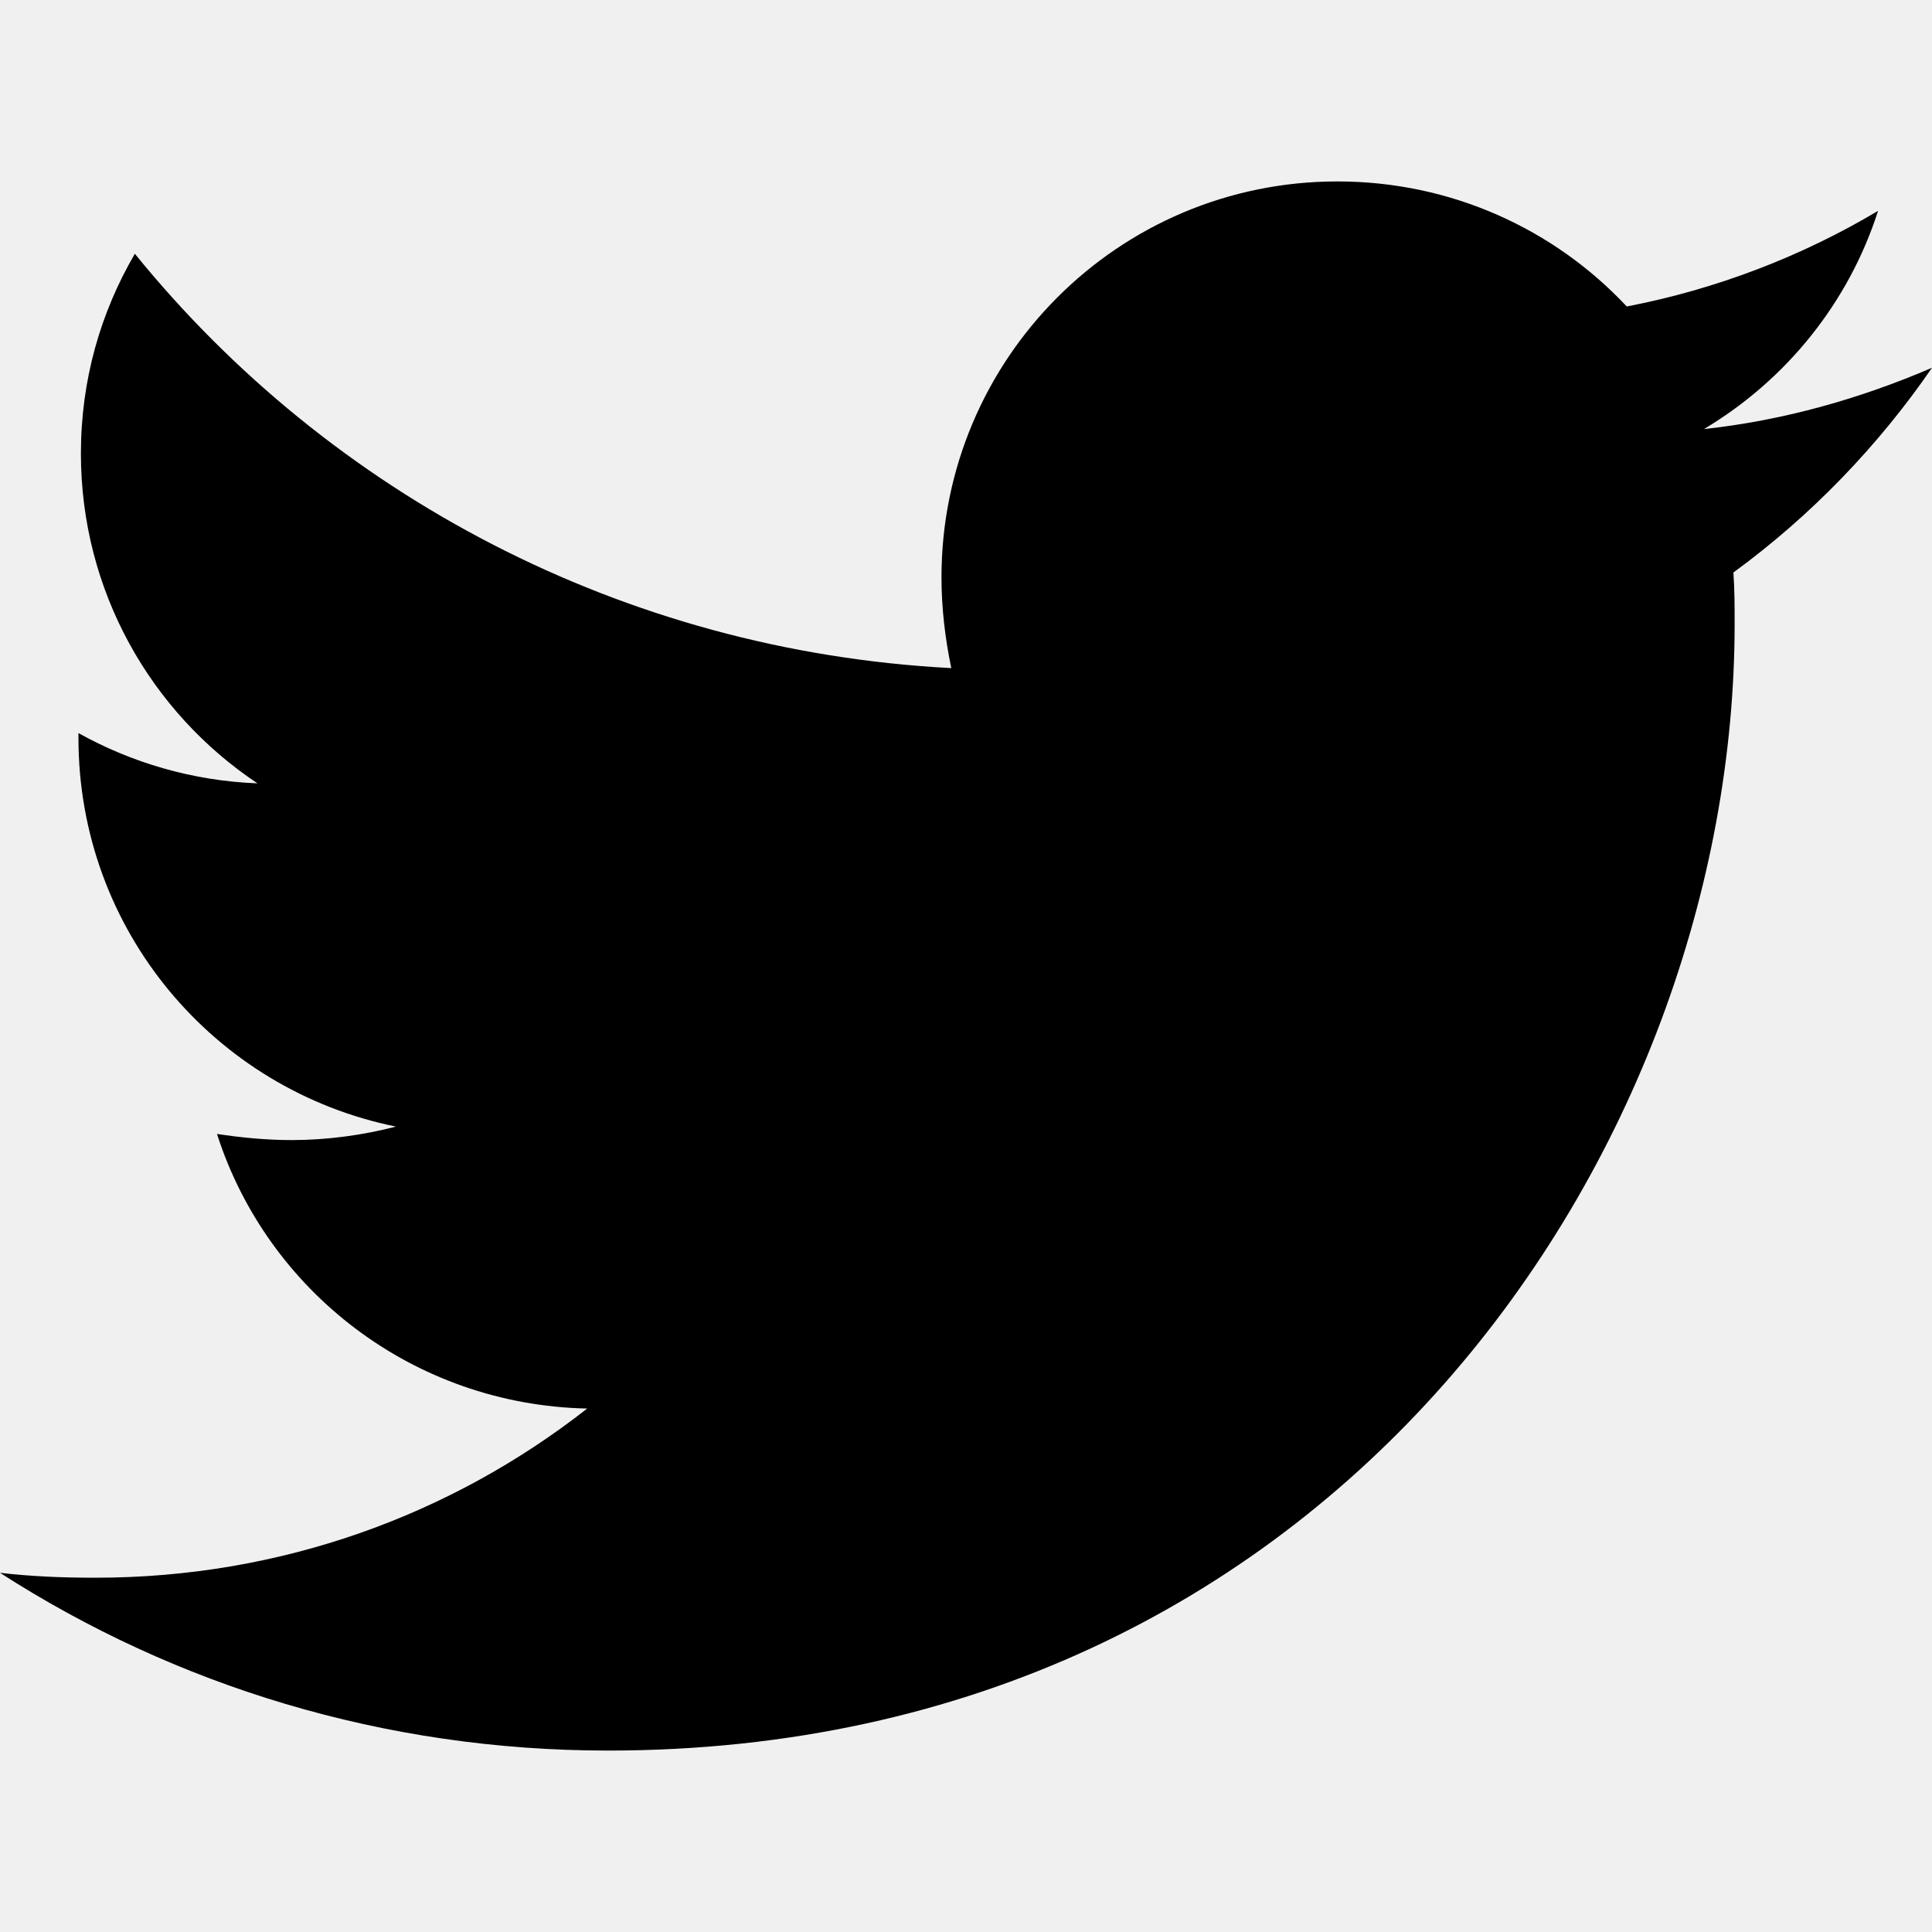
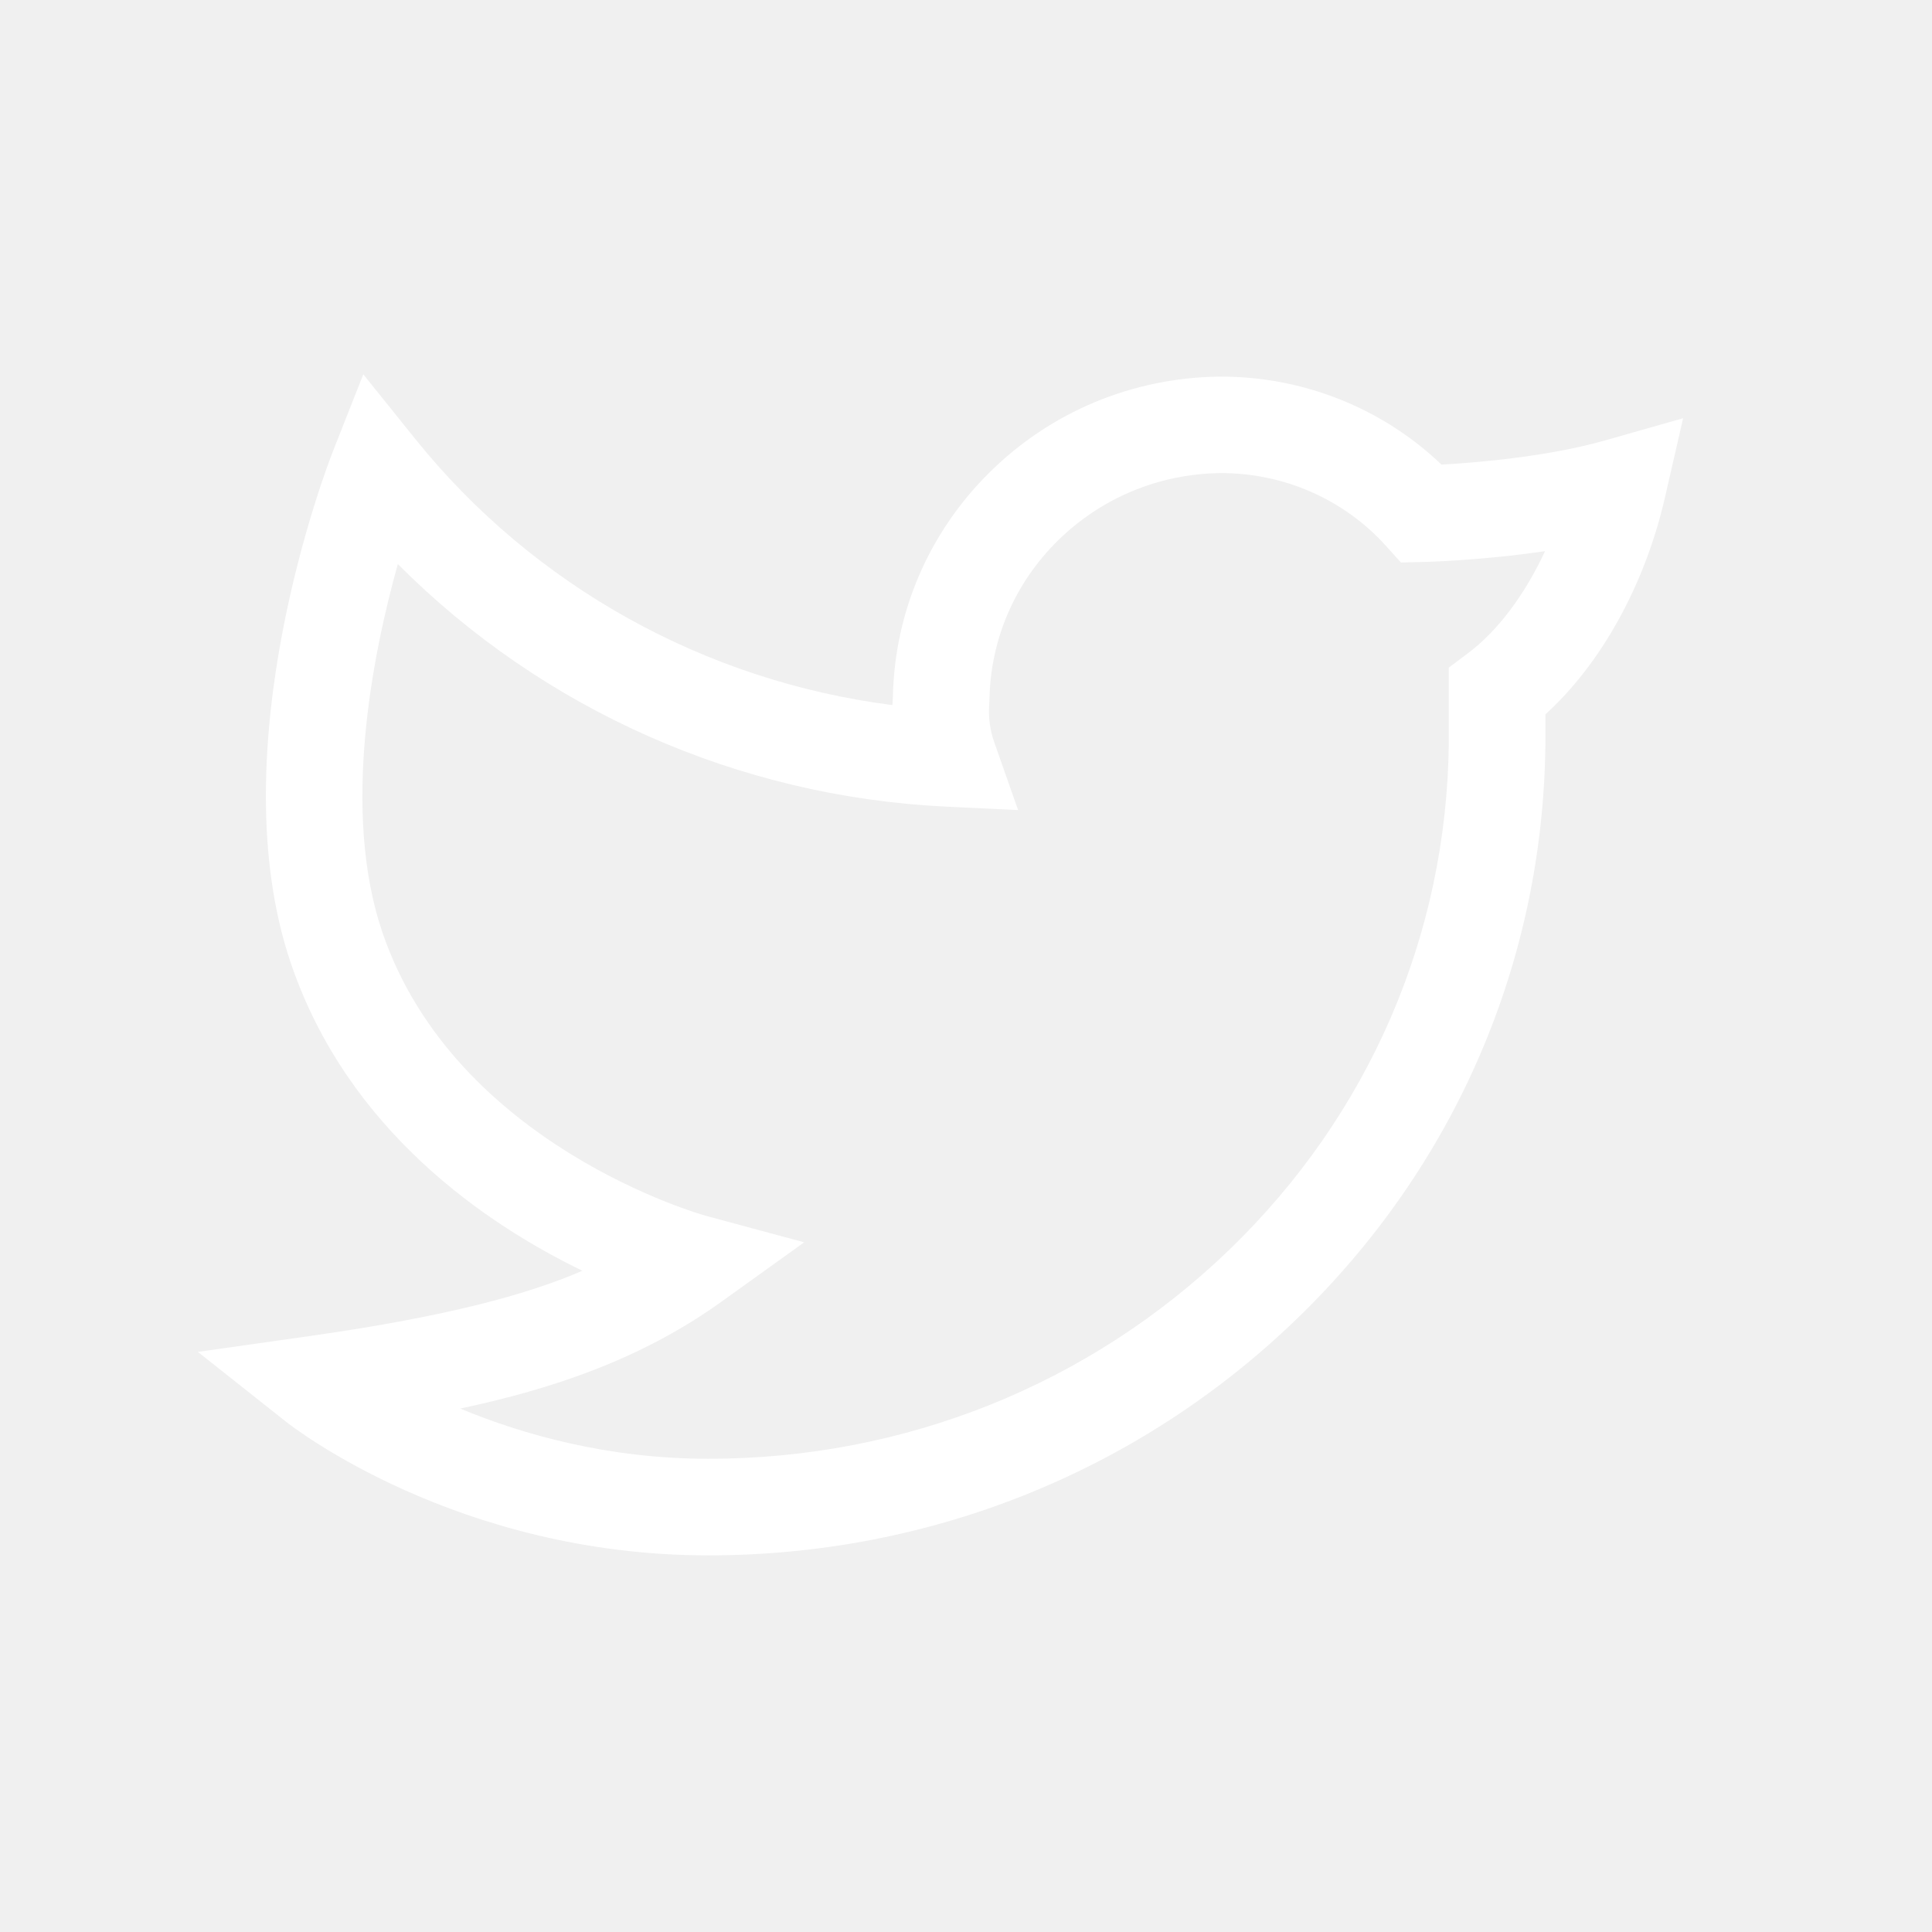
- <svg xmlns="http://www.w3.org/2000/svg" aria-hidden="true" focusable="false" data-prefix="fab" data-icon="twitter" class="svg-inline--fa fa-twitter fa-w-16" role="img" viewBox="0 0 512 512">
-   <path fill="currentColor" d="M459.37 151.716c.325 4.548.325 9.097.325 13.645 0 138.72-105.583 298.558-298.558 298.558-59.452 0-114.68-17.219-161.137-47.106 8.447.974 16.568 1.299 25.34 1.299 49.055 0 94.213-16.568 130.274-44.832-46.132-.975-84.792-31.188-98.112-72.772 6.498.974 12.995 1.624 19.818 1.624 9.421 0 18.843-1.3 27.614-3.573-48.081-9.747-84.143-51.98-84.143-102.985v-1.299c13.969 7.797 30.214 12.67 47.431 13.319-28.264-18.843-46.781-51.005-46.781-87.391 0-19.492 5.197-37.36 14.294-52.954 51.655 63.675 129.3 105.258 216.365 109.807-1.624-7.797-2.599-15.918-2.599-24.04 0-57.828 46.782-104.934 104.934-104.934 30.213 0 57.502 12.67 76.67 33.137 23.715-4.548 46.456-13.32 66.599-25.34-7.798 24.366-24.366 44.833-46.132 57.827 21.117-2.273 41.584-8.122 60.426-16.243-14.292 20.791-32.161 39.308-52.628 54.253z" />
+ <svg xmlns="http://www.w3.org/2000/svg" version="1.1" id="Ebene_1" x="0px" y="0px" viewBox="0 0 500 500" style="enable-background:new 0 0 500 500;" xml:space="preserve">
+   <style type="text/css">
+ 	.st0{fill:#FFFFFF;}
+ 	.st1{fill:#FF4664;}
+ 	.st2{fill:#46B4B4;}
+ 	.st3{fill:#785FFF;}
+ 	.st4{fill:none;stroke:#785FFF;stroke-width:25;stroke-miterlimit:10;}
+ 	.st5{fill:none;stroke:#785FFF;stroke-width:26.175;stroke-miterlimit:10;}
+ </style>
+   <path class="st0" d="M415.28,114.01c-14.92,4.23-33.31,5.73-42.22,6.23c-15.39-14.72-36.11-22.95-57.74-22.77  c-22.33,0.33-43.33,9.1-59.14,24.7c-15.75,15.54-24.66,36.19-25.1,58.17c-0.05,0.71-0.09,1.43-0.11,2.14  c-48.47-6.19-92.84-30.77-123.47-68.84L94.02,96.87l-7.89,20.01c-1.22,3.11-29.78,76.74-10.86,132.4  c14.77,43.44,50.7,67.61,75.46,79.59c-14.11,6.1-34.89,11.84-70.68,16.91l-28.85,4.09l22.85,18.09  c1.78,1.41,44.41,34.57,109.27,34.57c57.29,0,111.33-21.69,152.15-61.07c41.06-39.61,63.96-92.58,64.48-149.12  c0.01-1.27,0.01-2.54,0-3.81v-3.66c14.39-13.05,25.75-33.5,30.92-56.05l4.72-20.58L415.28,114.01z M379.94,169.03l-4.99,3.75v15.82  l0,0.13c0.01,1.11,0.01,2.24,0,3.37c-0.46,49.8-20.65,96.45-56.84,131.37c-36.14,34.86-84.01,54.06-134.79,54.06  c-26.01,0-48.05-6.27-64.22-13c24.09-5.1,47.03-12.87,67.61-27.65l21.41-15.37l-25.44-6.86c-0.65-0.17-64.91-18.08-83.74-73.43  c-10.6-31.19-2.61-71.51,4.02-95.24c37.45,37.62,88.08,60.22,141.97,62.78l18.55,0.88l-6.16-17.52c-1.15-3.25-1.58-6.68-1.29-10.17  l0.04-0.84c0.24-15.54,6.51-30.16,17.67-41.17c11.2-11.05,26.1-17.26,41.87-17.5c16.51-0.13,32.19,6.74,43.11,18.87l3.83,4.26  l5.73-0.13c0.85-0.02,15.09-0.37,31.57-2.8C394.69,153.79,387.7,163.2,379.94,169.03z" />
</svg>
